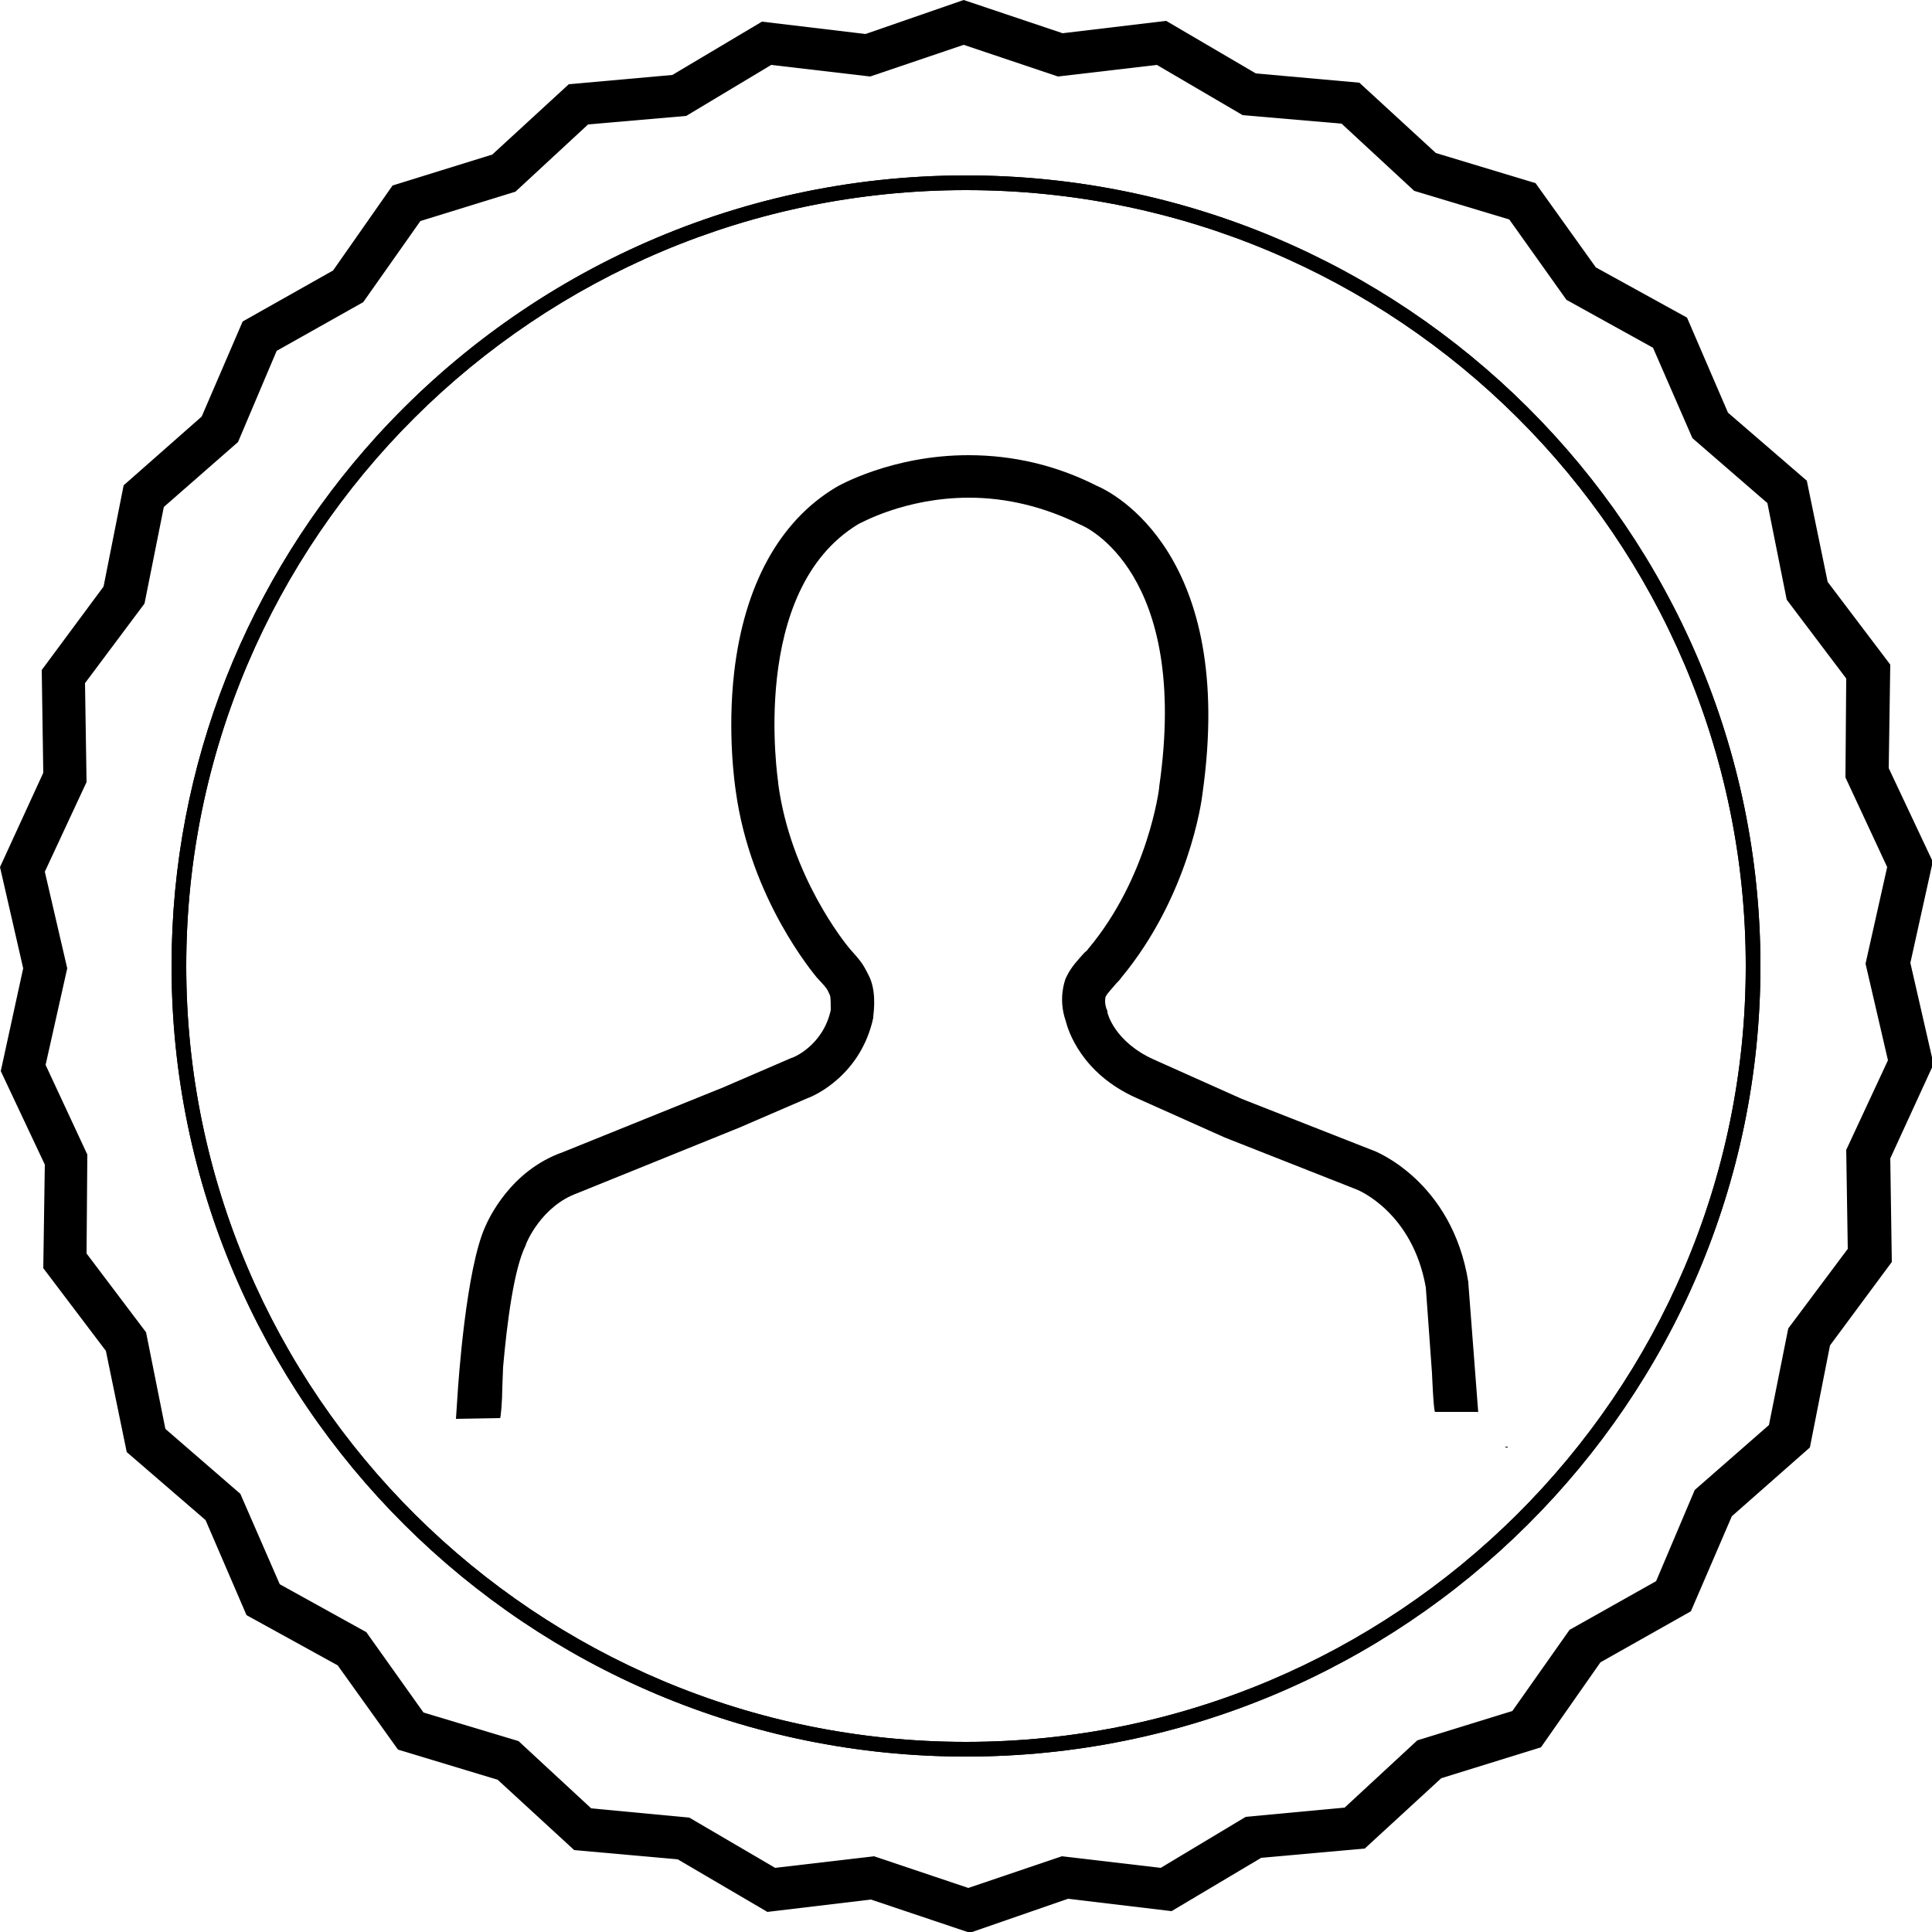
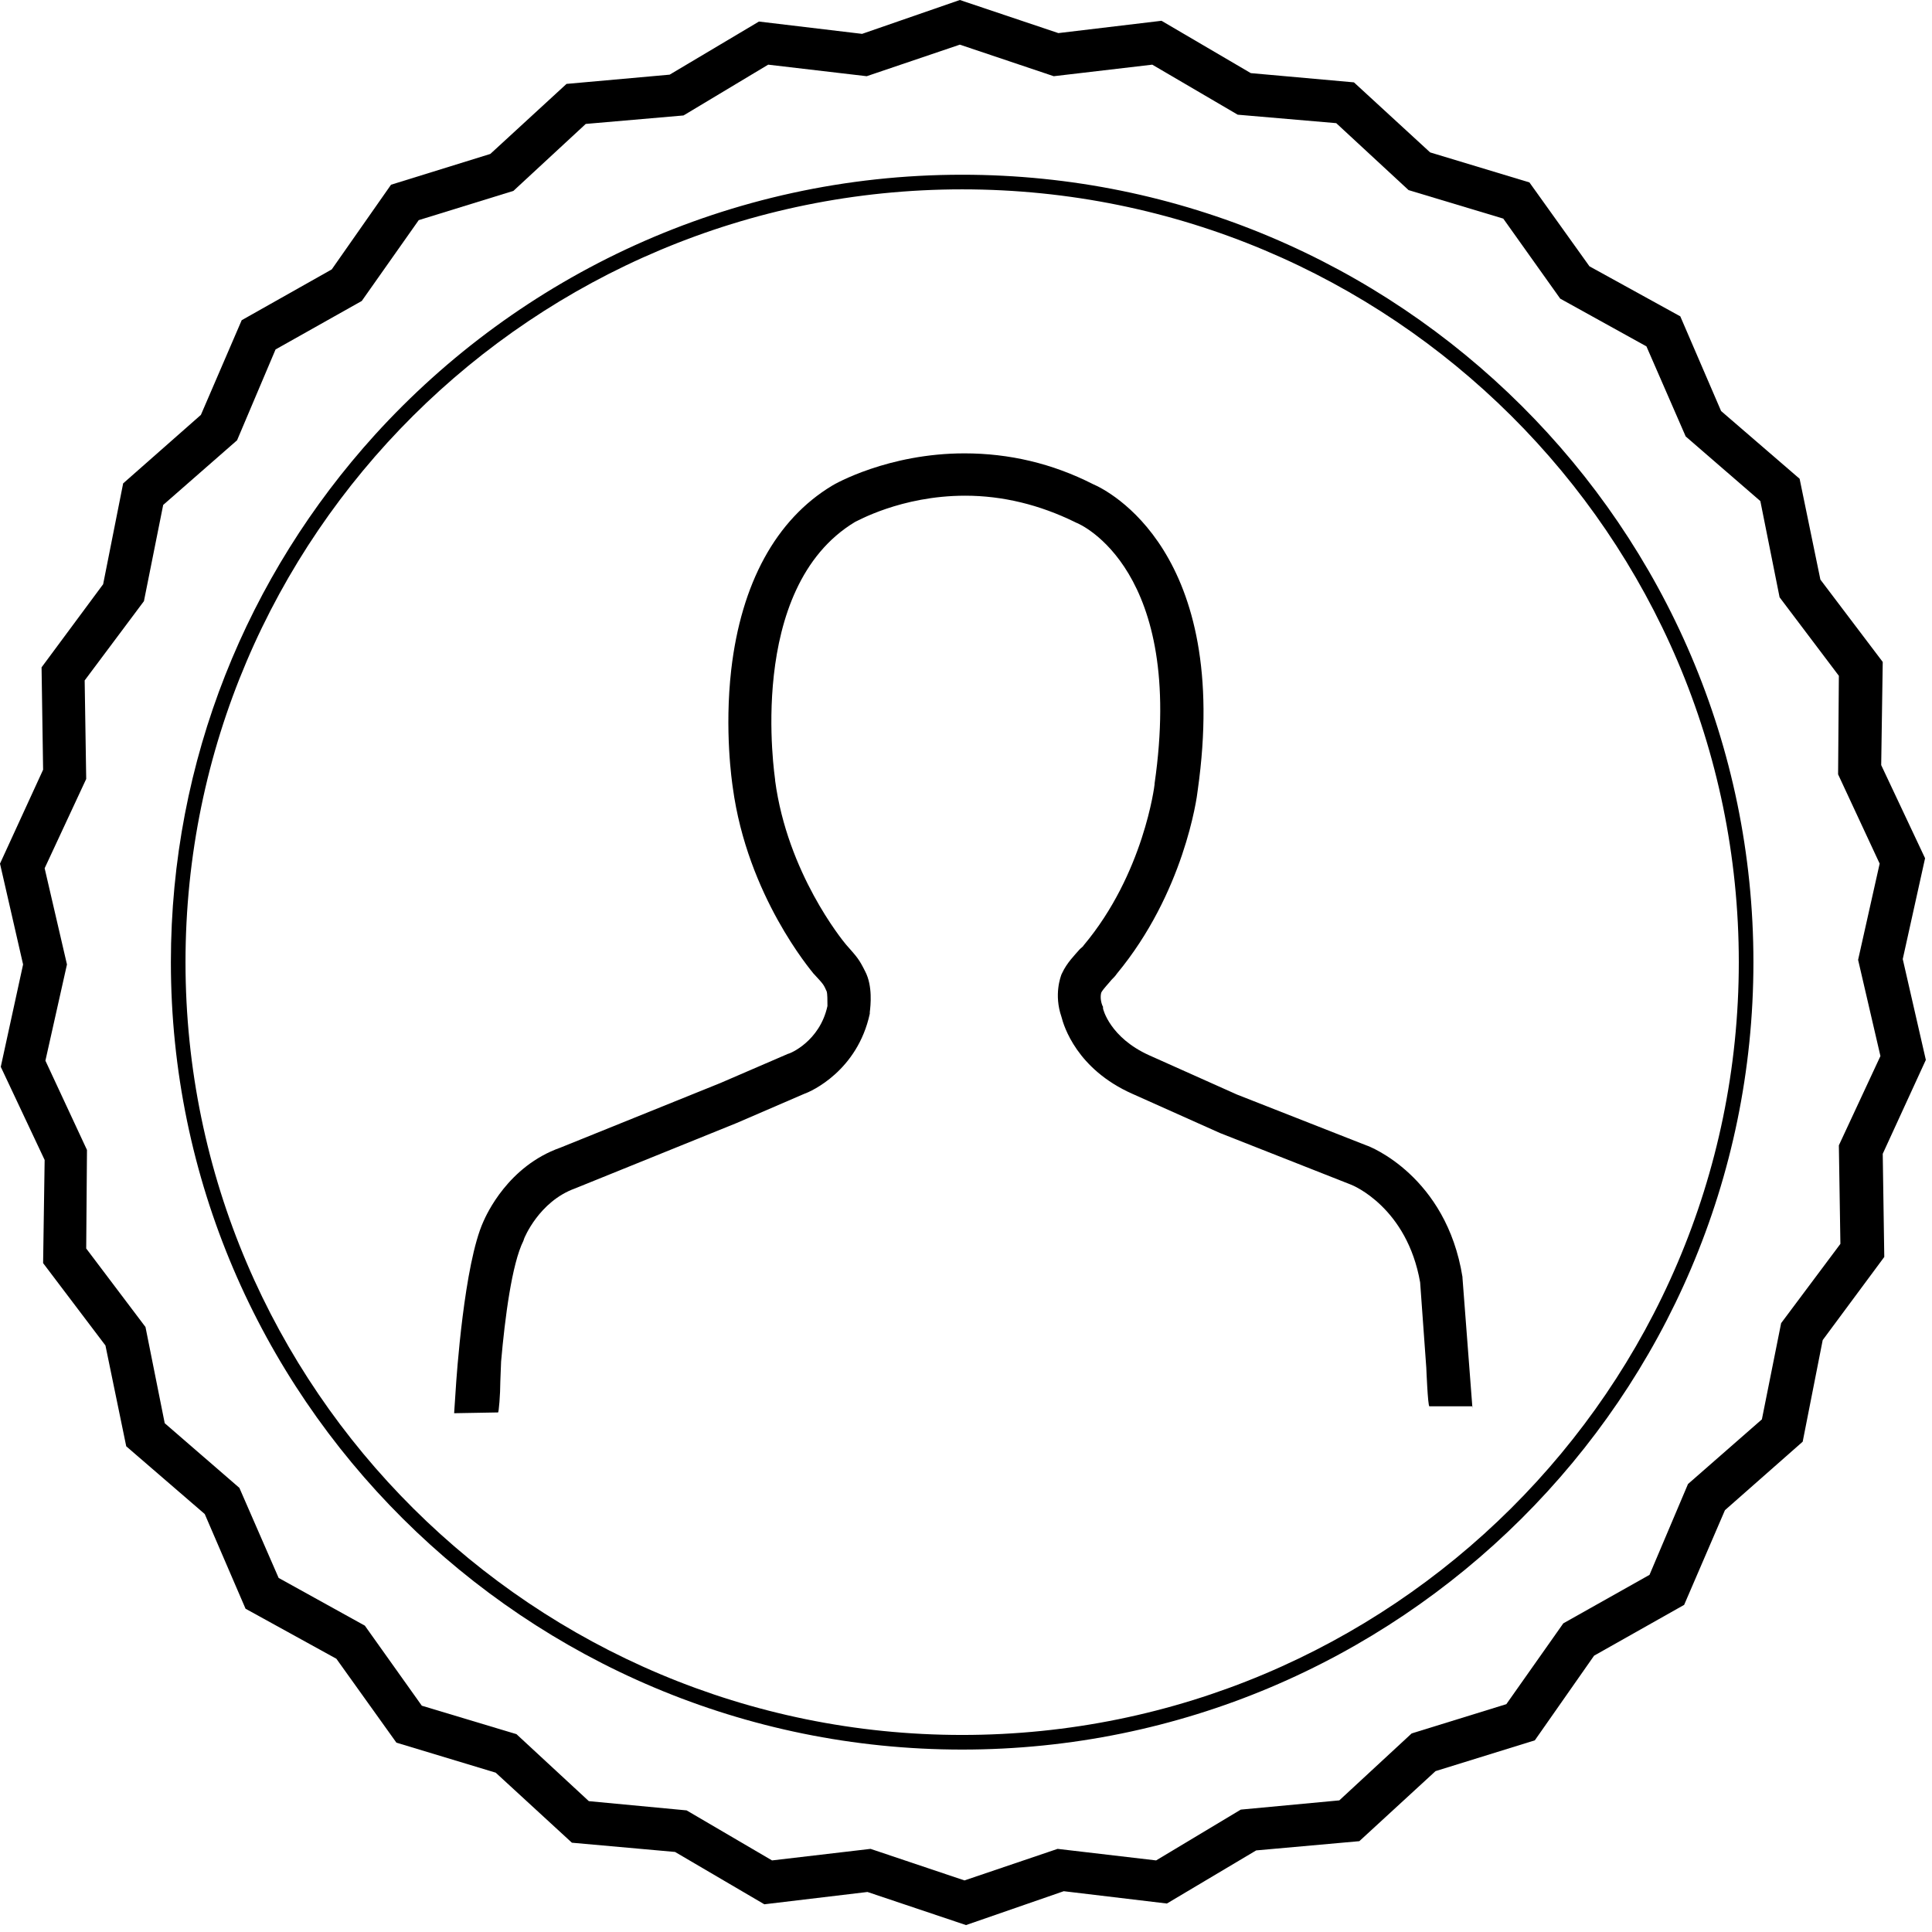
<svg xmlns="http://www.w3.org/2000/svg" version="1.1" class="dibsvg-svg dibsvg-person-inside-badge" viewBox="0 0 250 250">
-   <g>
-     <path fill-rule="evenodd" d="M124.7,0l12.8,4.3l13.4-1.6l11.6,6.8l13.4,1.2l9.9,9.1l12.9,3.9l7.8,10.9l11.8,6.5l5.3,12.3l10.2,8.8l2.7,13.1                 l8.1,10.7l-0.2,13.4l5.7,12.1l-2.9,13.1l3,13.1l-5.6,12.2l0.2,13.4l-8,10.8l-2.6,13.2l-10.1,8.9l-5.3,12.3l-11.7,6.6l-7.7,11                 l-12.9,4l-9.9,9.1l-13.4,1.2l-11.6,6.9l-13.4-1.6l-12.7,4.4l-12.8-4.3l-13.4,1.6l-11.6-6.8l-13.4-1.2l-9.9-9.1l-12.9-3.9l-7.8-10.9                 l-11.8-6.5l-5.3-12.3l-10.2-8.8l-2.7-13.1l-8.1-10.7l0.2-13.4l-5.7-12.1L3,125.3l-3-13.1l5.6-12.2L5.4,86.7l8-10.8L16,62.8                 l10.1-8.9l5.3-12.3L43.1,35l7.7-11l12.9-4l9.9-9.1L87,9.7l11.6-6.9l13.4,1.6L124.7,0z M124.7,5.8l12.2,4.1l12.8-1.5l11.1,6.5                 l12.8,1.1l9.4,8.7l12.3,3.7l7.4,10.4l11.2,6.2l5.1,11.7l9.7,8.4l2.5,12.5l7.7,10.2l-0.1,12.8l5.4,11.6l-2.8,12.5l2.9,12.5                 l-5.4,11.6l0.2,12.8l-7.7,10.3l-2.5,12.5l-9.6,8.4l-5,11.8l-11.2,6.3l-7.4,10.5l-12.3,3.8l-9.4,8.7l-12.8,1.2l-11,6.6l-12.8-1.5                 l-12.1,4.1l-12.2-4.1l-12.8,1.5l-11.1-6.5L76.5,234l-9.4-8.7l-12.3-3.7l-7.4-10.4L36.2,205l-5.1-11.7l-9.7-8.4l-2.5-12.5l-7.7-10.2                 l0.1-12.8l-5.4-11.6l2.8-12.5l-2.9-12.5l5.4-11.6l-0.2-12.8l7.7-10.3l2.5-12.5l9.6-8.4l5-11.8l11.2-6.3l7.4-10.5l12.3-3.8l9.4-8.7                 L88.8,15l11-6.6l12.8,1.5L124.7,5.8z" />
-     <path d="M125,227.3c-56.7,0-102.8-45.9-102.8-102.3c0-26.3,10-50.3,26.5-68.5c18.8-20.7,46-33.8,76.3-33.8                 c56.7,0,102.8,45.9,102.8,102.3S181.7,227.3,125,227.3z M125,24.6c-55.7,0-100.9,45-100.9,100.4c0,55.4,45.3,100.4,100.9,100.4                 s100.9-45,100.9-100.4C225.9,69.6,180.7,24.6,125,24.6z" />
-     <path d="M125,227.3c-56.7,0-102.8-45.9-102.8-102.3c0-26.3,10-50.3,26.5-68.5c18.8-20.7,46-33.8,76.3-33.8                 c56.7,0,102.8,45.9,102.8,102.3S181.7,227.3,125,227.3z M125,24.6c-55.7,0-100.9,45-100.9,100.4c0,55.4,45.3,100.4,100.9,100.4                 s100.9-45,100.9-100.4C225.9,69.6,180.7,24.6,125,24.6z" />
-     <g>
-       <path d="M194.8,187.2v0.1c0.1,0,0.2,0,0.3,0c0-0.1,0-0.1,0-0.1C195,187.2,194.9,187.2,194.8,187.2z" />
-       <path d="M191.3,183l-1.3-17l0-0.1c-2.1-13.1-12.1-17-12.5-17.1l-16.8-6.6l-11.4-5.1c-5.1-2.3-6-6-6-6.1l0-0.2                     l-0.1-0.2c-0.3-0.8-0.2-1.5-0.1-1.7c0.3-0.5,0.9-1.1,1.3-1.6c0.3-0.3,0.5-0.5,0.7-0.8c8.7-10.5,10.4-22.8,10.5-23.8                     c4.4-31-11.7-39-13.6-39.8c-5.3-2.7-10.9-4-16.7-4c-9.9,0-16.9,4-17.2,4.2C100.8,67.5,96.3,75.8,95,87c-0.9,7.9,0.1,14.6,0.2,15.3                     c1.9,14.1,10.2,23.8,10.5,24.2l0.1,0.1c1.2,1.3,1.2,1.3,1.6,2.2c0.1,0.3,0.1,1.2,0.1,1.9c-1,4.6-4.9,6.2-5.1,6.2l-8.8,3.8                     l-20.8,8.4c-6.8,2.4-9.6,8.7-10,9.6c-2.5,5.5-3.5,20.2-3.6,21.9l-0.2,3l5.7-0.1c0.1,0.1,0.3-2.4,0.3-4l0.1-2.6                     c0.5-5.7,1.4-12.7,2.9-15.7l0.1-0.3c0,0,1.9-4.8,6.6-6.5l21-8.5l8.8-3.8c0.9-0.3,6.9-3,8.5-10.4l0-0.2c0.1-0.8,0.4-3.4-0.6-5.3                     c-0.8-1.6-1-1.8-2.5-3.5c-0.5-0.6-7.6-9.3-9.2-21.3l0-0.1c0-0.2-3.9-24.9,10.4-33.5c0.1,0,5.9-3.4,14.3-3.4                     c4.9,0,9.7,1.2,14.2,3.4l0.2,0.1c0.6,0.2,14.2,6.2,10.2,33.9l0,0.1c0,0.1-1.4,11.6-9.2,20.9c-0.1,0.2-0.3,0.3-0.5,0.5                     c-0.7,0.8-1.7,1.8-2.3,3.1l-0.1,0.2c-0.1,0.3-1,2.6,0,5.5c0.3,1.2,2,6.8,9.2,10l11.4,5.1l17,6.7c0.3,0.1,7.3,3,9,12.7l0.8,11.1                     c0,0,0,0,0,0c0,0,0.2,5,0.4,5H191.3z" />
-     </g>
+   <g fill-rule="evenodd">
+     <path d="M124.203,5.777 L136.355,9.861 L149.104,8.367 L160.159,14.841 L172.908,15.936 L182.271,24.602 L194.522,28.287 L201.892,38.645 L213.048,44.821 L218.127,56.474 L227.789,64.841 L230.279,77.291 L237.948,87.45 L237.849,100.199 L243.227,111.753 L240.438,124.203 L243.327,136.653 L237.948,148.207 L238.147,160.956 L230.478,171.215 L227.988,183.665 L218.426,192.032 L213.446,203.785 L202.291,210.06 L194.92,220.518 L182.669,224.303 L173.307,232.968 L160.558,234.163 L149.602,240.737 L136.853,239.243 L124.801,243.327 L112.649,239.243 L99.9,240.737 L88.845,234.263 L76.195,233.068 L66.833,224.402 L54.582,220.717 L47.211,210.359 L36.056,204.183 L30.976,192.53 L21.315,184.163 L18.825,171.713 L11.155,161.554 L11.255,148.805 L5.876,137.251 L8.665,124.801 L5.777,112.351 L11.155,100.797 L10.956,88.048 L18.625,77.789 L21.116,65.339 L30.677,56.972 L35.657,45.219 L46.813,38.944 L54.183,28.486 L66.434,24.701 L75.797,16.036 L88.446,14.94 L99.402,8.367 L112.151,9.861 L124.203,5.777 L124.203,5.777 L124.203,5.777 L124.203,5.777 Z M124.203,0 L136.952,4.283 L150.299,2.689 L161.853,9.462 L175.199,10.657 L185.06,19.721 L197.908,23.606 L205.677,34.462 L217.43,40.936 L222.709,53.187 L232.869,61.952 L235.558,75 L243.625,85.657 L243.426,99.004 L249.104,111.056 L246.215,124.104 L249.203,137.151 L243.625,149.303 L243.825,162.649 L235.857,173.406 L233.267,186.554 L223.207,195.418 L217.928,207.669 L206.275,214.243 L198.606,225.199 L185.757,229.183 L175.896,238.247 L162.55,239.442 L150.996,246.315 L137.649,244.721 L125,249.104 L112.251,244.821 L98.904,246.414 L87.351,239.641 L74.004,238.446 L64.143,229.382 L51.295,225.498 L43.526,214.641 L31.773,208.167 L26.494,195.916 L16.335,187.151 L13.645,174.104 L5.578,163.446 L5.777,150.1 L0.1,138.048 L2.988,124.801 L0,111.753 L5.578,99.602 L5.378,86.355 L13.347,75.598 L15.936,62.55 L25.996,53.685 L31.275,41.434 L42.928,34.861 L50.598,23.904 L63.446,19.92 L73.307,10.857 L86.653,9.661 L98.207,2.789 L111.554,4.382 L124.203,0 L124.203,0 L124.203,0 L124.203,0 Z" />
+     <path d="M124.502,226.394 C68.028,226.394 22.112,180.677 22.112,124.502 C22.112,98.307 32.072,74.402 48.506,56.275 C67.231,35.657 94.323,22.61 124.502,22.61 C180.976,22.61 226.892,68.327 226.892,124.502 C226.892,180.677 180.976,226.394 124.502,226.394 L124.502,226.394 L124.502,226.394 Z M124.502,24.502 C69.024,24.502 24.004,69.323 24.004,124.502 C24.004,179.681 69.124,224.502 124.502,224.502 C179.88,224.502 225,179.681 225,124.502 C225,69.323 179.98,24.502 124.502,24.502 L124.502,24.502 L124.502,24.502 Z" />
+     <path d="M190.538,182.271 L189.243,165.339 L189.243,165.239 C187.151,152.191 177.191,148.307 176.793,148.207 L160.06,141.633 L148.705,136.554 C143.625,134.263 142.729,130.578 142.729,130.478 L142.729,130.279 L142.629,130.08 C142.331,129.283 142.43,128.586 142.53,128.386 C142.829,127.888 143.426,127.291 143.825,126.793 C144.124,126.494 144.323,126.295 144.522,125.996 C153.187,115.538 154.88,103.287 154.98,102.291 C159.363,71.414 143.327,63.446 141.434,62.649 C136.155,59.96 130.578,58.665 124.801,58.665 C114.94,58.665 107.968,62.649 107.669,62.849 C100.398,67.231 95.916,75.498 94.622,86.653 C93.725,94.522 94.721,101.195 94.821,101.892 C96.713,115.936 104.98,125.598 105.279,125.996 L105.378,126.096 C106.574,127.39 106.574,127.39 106.972,128.287 C107.072,128.586 107.072,129.482 107.072,130.179 C106.076,134.761 102.191,136.355 101.992,136.355 L93.227,140.139 L72.51,148.506 C65.737,150.896 62.948,157.171 62.55,158.068 C60.06,163.546 59.064,178.187 58.964,179.88 L58.765,182.869 L64.442,182.769 C64.542,182.869 64.741,180.378 64.741,178.785 L64.841,176.195 C65.339,170.518 66.235,163.546 67.729,160.558 L67.829,160.259 C67.829,160.259 69.721,155.478 74.402,153.785 L95.319,145.319 L104.084,141.534 C104.98,141.235 110.956,138.546 112.55,131.175 L112.55,130.976 C112.649,130.179 112.948,127.59 111.952,125.697 C111.155,124.104 110.956,123.904 109.462,122.211 C108.964,121.614 101.892,112.948 100.299,100.996 L100.299,100.896 C100.299,100.697 96.414,76.096 110.657,67.53 C110.757,67.53 116.534,64.143 124.9,64.143 C129.781,64.143 134.562,65.339 139.044,67.53 L139.243,67.629 C139.841,67.829 153.386,73.805 149.402,101.394 L149.402,101.494 C149.402,101.594 148.008,113.048 140.239,122.311 C140.139,122.51 139.94,122.61 139.741,122.809 C139.044,123.606 138.048,124.602 137.45,125.896 L137.351,126.096 C137.251,126.394 136.355,128.685 137.351,131.574 C137.649,132.769 139.343,138.347 146.514,141.534 L157.869,146.614 L174.801,153.287 C175.1,153.386 182.072,156.275 183.765,165.936 L184.562,176.992 L184.562,176.992 C184.562,176.992 184.761,181.972 184.96,181.972 L190.538,181.972 L190.538,182.271 Z" />
  </g>
</svg>
